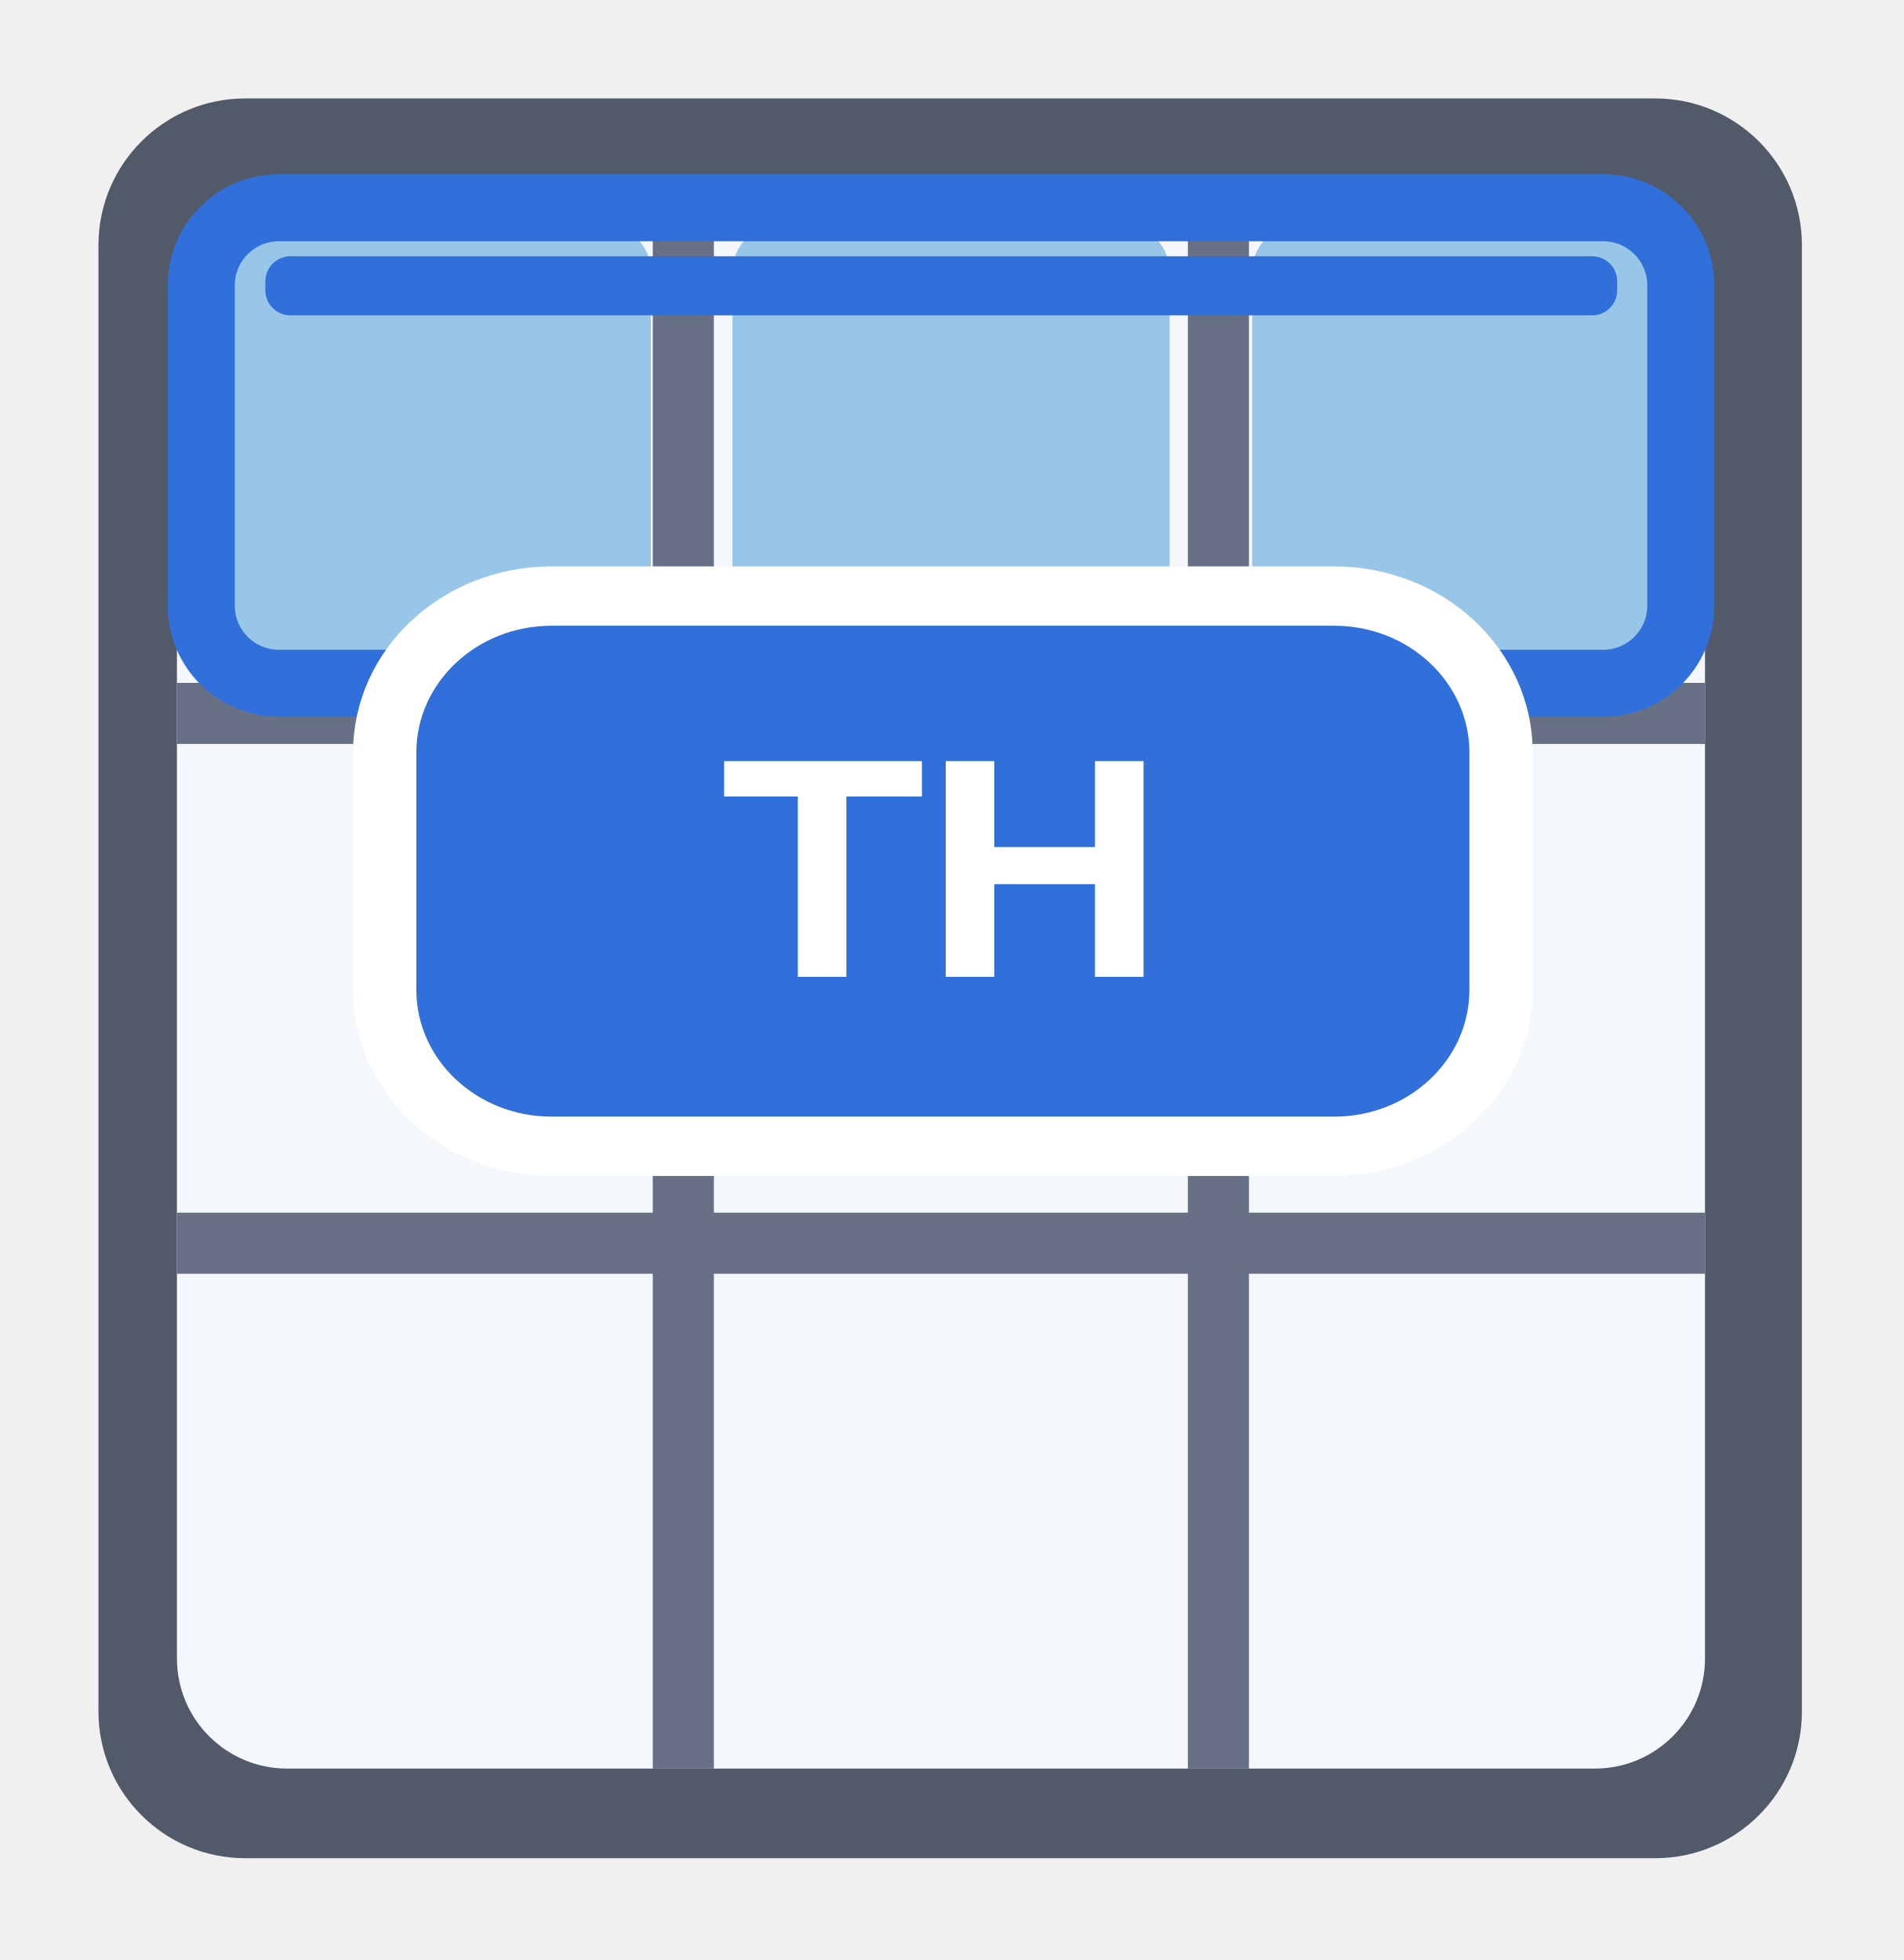
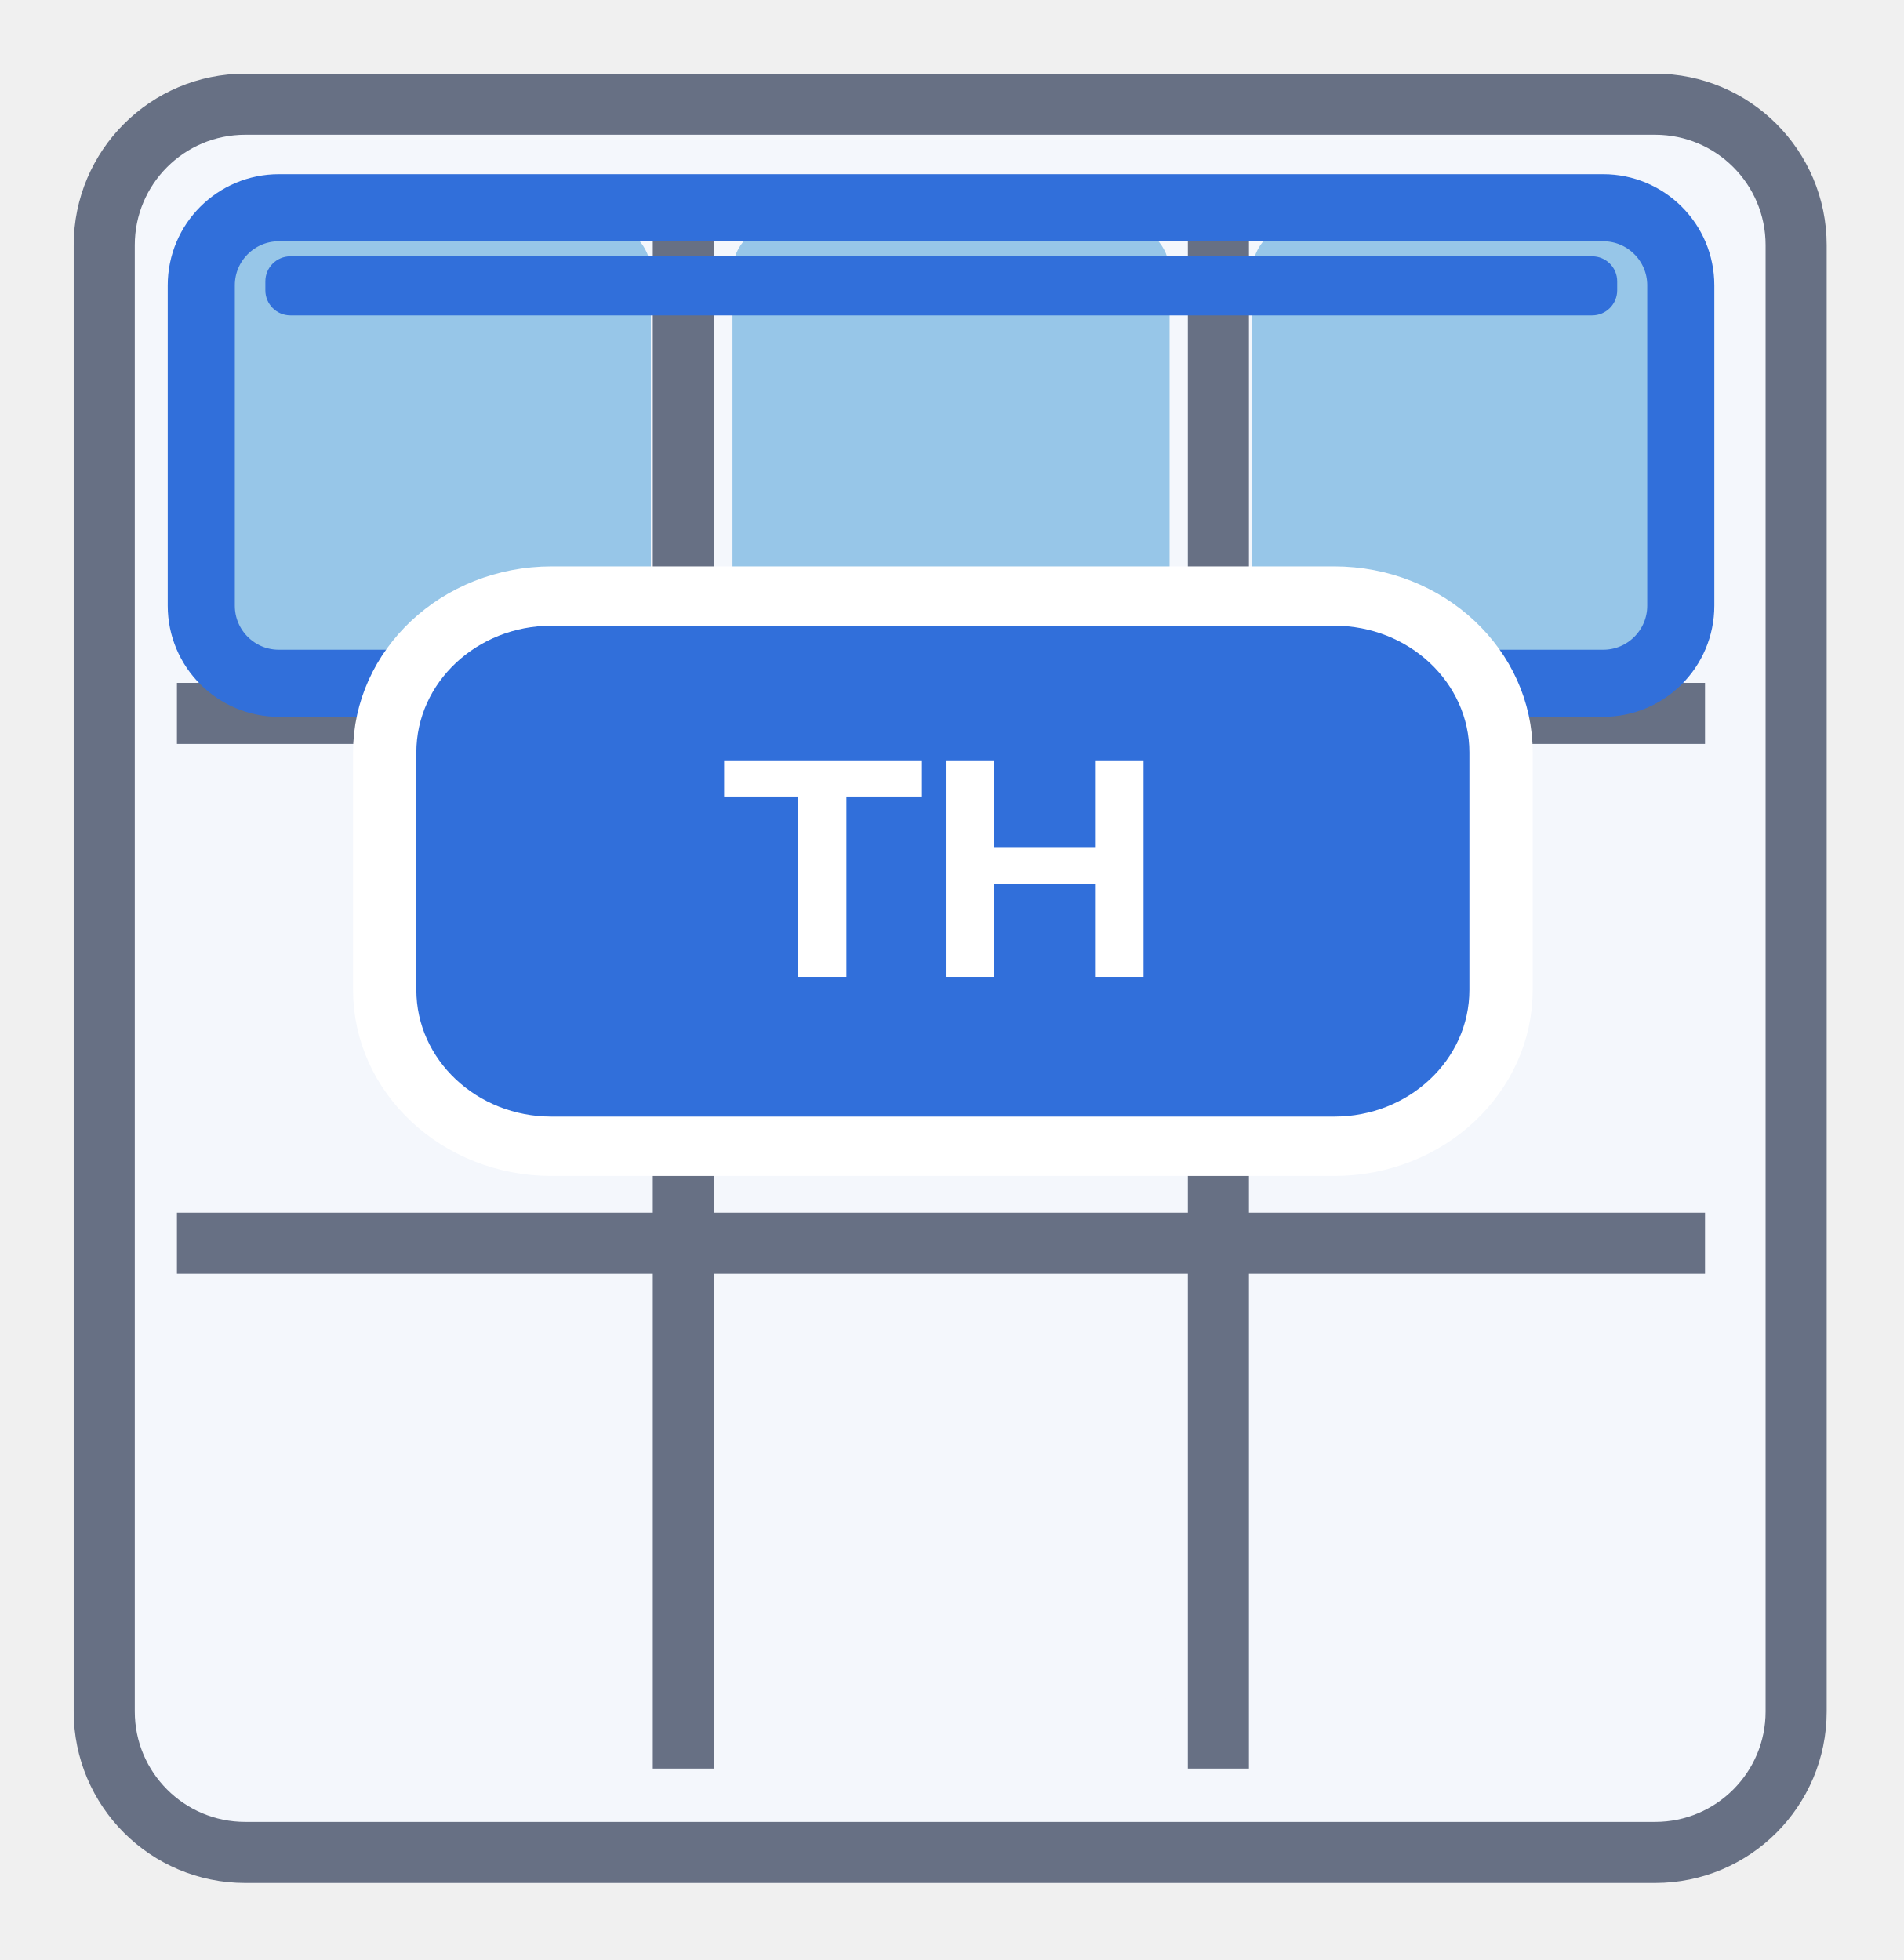
<svg xmlns="http://www.w3.org/2000/svg" version="1.1" width="38.023" height="39.156" viewBox="0 0 38.023 39.156" id="svg1">
  <defs id="defs1" />
  <g id="table_base">
-     <rect id="outer_frame" x="2.082" y="2.082" width="33.792" height="34.925" rx="2.816" style="fill:#525969;stroke:#525969;stroke-width:0.231" />
+     <rect id="outer_frame" x="2.082" y="2.082" width="33.792" height="34.925" rx="2.816" style="fill:#f4f7fc;stroke:#677084;stroke-width:1.22" />
    <rect id="table_background" x="3.534" y="3.752" width="30.52" height="31.58" rx="2.2" style="fill:#f4f7fc;stroke:none" />
    <rect id="cell_r1c1" x="4.25" y="4.48" width="8.75" height="9.05" rx="0.95" style="fill:#97c6e8;stroke:none" />
    <rect id="cell_r1c2" x="14.63" y="4.48" width="8.73" height="9.05" rx="0.95" style="fill:#97c6e8;stroke:none" />
    <rect id="cell_r1c3" x="25.01" y="4.48" width="8.1" height="9.05" rx="0.95" style="fill:#97c6e8;stroke:none" />
    <rect id="cell_r2c1" x="4.25" y="15.05" width="8.75" height="9.05" rx="0.95" style="fill:#f4f7fc;stroke:none" />
    <rect id="cell_r2c2" x="14.63" y="15.05" width="8.73" height="9.05" rx="0.95" style="fill:#f4f7fc;stroke:none" />
    <rect id="cell_r2c3" x="25.01" y="15.05" width="8.1" height="9.05" rx="0.95" style="fill:#f4f7fc;stroke:none" />
    <rect id="cell_r3c1" x="4.25" y="25.64" width="8.75" height="8.85" rx="0.95" style="fill:#f4f7fc;stroke:none" />
    <rect id="cell_r3c2" x="14.63" y="25.64" width="8.73" height="8.85" rx="0.95" style="fill:#f4f7fc;stroke:none" />
    <rect id="cell_r3c3" x="25.01" y="25.64" width="8.1" height="8.85" rx="0.95" style="fill:#f4f7fc;stroke:none" />
  </g>
  <g id="grid">
    <line id="grid_v1" x1="13.648" y1="3.752" x2="13.648" y2="35.332" style="stroke:#677084;stroke-width:1.22;stroke-linecap:butt" />
    <line id="grid_v2" x1="24.335" y1="3.752" x2="24.335" y2="35.332" style="stroke:#677084;stroke-width:1.22;stroke-linecap:butt" />
    <line id="grid_h1" x1="3.534" y1="14.252" x2="34.054" y2="14.252" style="stroke:#677084;stroke-width:1.22;stroke-linecap:butt" />
    <line id="grid_h2" x1="3.534" y1="24.836" x2="34.054" y2="24.836" style="stroke:#677084;stroke-width:1.22;stroke-linecap:butt" />
  </g>
  <g id="selection">
    <rect id="selection_outline" x="4.02" y="4.15" width="29.55" height="9.5" rx="1.55" style="fill:none;stroke:#316fda;stroke-width:1.34" />
    <rect id="header_band" x="5.3" y="5.12" width="27" height="1.18" rx="0.5" style="fill:#316fda;stroke:none" />
  </g>
  <g id="badge" transform="matrix(2.298627,0,0,2.155317,1.362301,10.50697)">
    <g id="badge_group">
      <rect id="badge_bg" x="2.75" y="0.65" width="9.7" height="5.1" rx="1.45" style="fill:#316fda;stroke:#ffffff;stroke-width:0.55" />
      <text id="badge_text" x="7.6" y="4.18" style="font-weight:700;font-size:2.9px;font-family:Arial, sans-serif;text-anchor:middle;fill:#ffffff">TH</text>
    </g>
  </g>
</svg>
